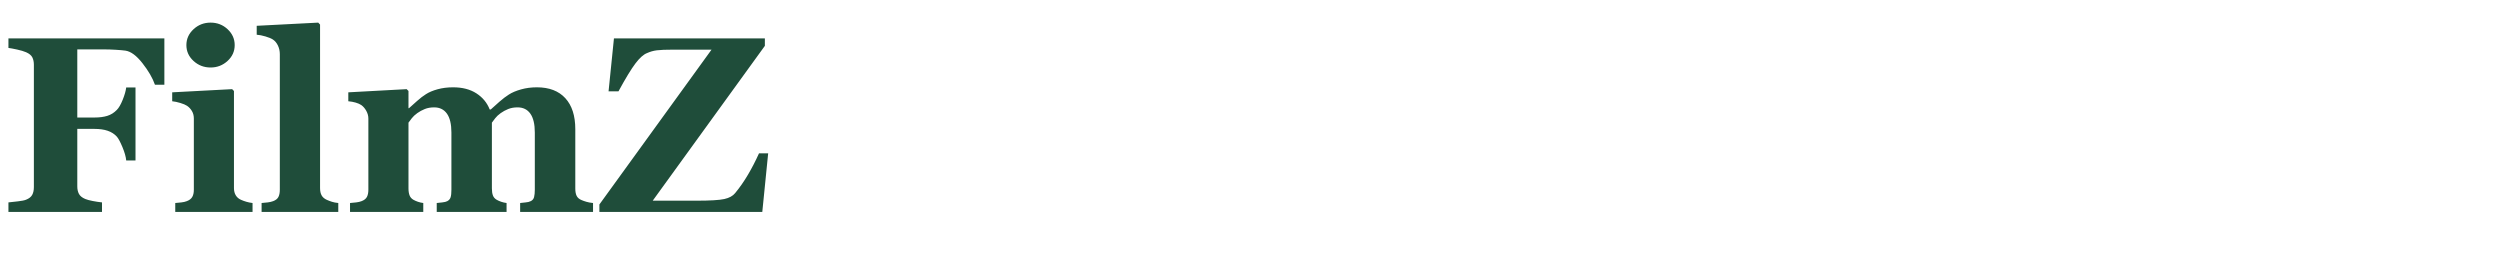
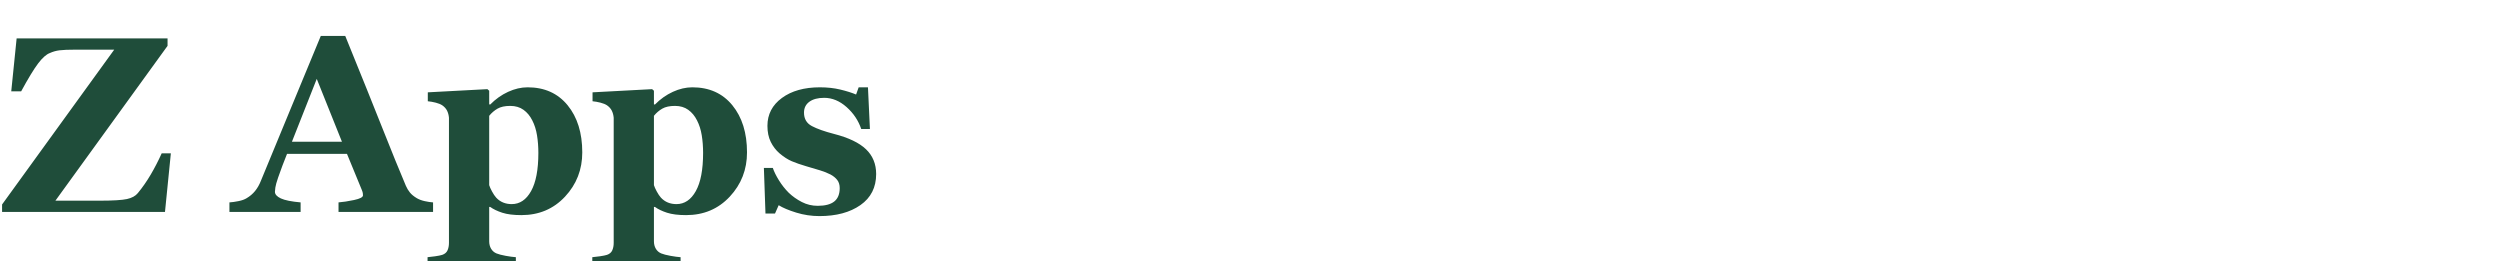
<svg xmlns="http://www.w3.org/2000/svg" viewBox="0 0 1038.05 108">
-   <path d="M68.25 35.188H64.34Q62.867 30.973 59.135 26.225Q55.402 21.477 52.051 21.02Q50.527 20.816 47.988 20.664Q45.449 20.512 43.316 20.512H32.094V48.797H39.254Q42.301 48.797 44.535 48.111Q46.77 47.426 48.496 45.648Q49.766 44.379 50.959 41.408Q52.152 38.438 52.406 36.305H56.266V66.621H52.406Q52.203 64.336 50.832 61.061Q49.461 57.785 48.496 56.719Q47.023 55.094 44.738 54.307Q42.453 53.52 39.254 53.52H32.094V77.387Q32.094 79.215 32.779 80.51Q33.465 81.805 35.395 82.617Q36.512 83.074 38.467 83.455Q40.422 83.836 42.352 84.039V88.0H3.504V84.039Q4.977 83.887 7.414 83.607Q9.852 83.328 10.816 82.922Q12.645 82.211 13.355 80.941Q14.066 79.672 14.066 77.691V26.859Q14.066 25.133 13.432 23.838Q12.797 22.543 10.816 21.68Q9.395 21.07 7.059 20.562Q4.723 20.055 3.504 19.902V15.941H68.25ZM104.863 88.0H72.77V84.293Q74.09 84.191 75.359 84.039Q76.629 83.887 77.543 83.531Q79.168 82.922 79.828 81.779Q80.488 80.637 80.488 78.758V49.203Q80.488 47.426 79.676 46.08Q78.863 44.734 77.645 43.922Q76.73 43.312 74.877 42.754Q73.023 42.195 71.5 42.043V38.336L96.383 37.016L97.145 37.777V78.098Q97.145 79.875 97.906 81.119Q98.668 82.363 100.09 82.973Q101.105 83.43 102.324 83.785Q103.543 84.141 104.863 84.293ZM97.449 18.734Q97.449 22.594 94.479 25.311Q91.508 28.027 87.445 28.027Q83.332 28.027 80.361 25.311Q77.391 22.594 77.391 18.734Q77.391 14.875 80.361 12.133Q83.332 9.391 87.445 9.391Q91.559 9.391 94.504 12.133Q97.449 14.875 97.449 18.734ZM140.461 88.0H108.621V84.293Q109.941 84.191 111.186 84.039Q112.43 83.887 113.395 83.531Q115.02 82.922 115.604 81.779Q116.188 80.637 116.188 78.758V22.492Q116.188 20.562 115.4 18.912Q114.613 17.262 113.293 16.398Q112.277 15.738 110.221 15.129Q108.164 14.52 106.59 14.418V10.711L132.133 9.391L132.895 10.203V78.098Q132.895 79.977 133.555 81.145Q134.215 82.312 135.688 82.973Q136.703 83.43 137.82 83.785Q138.938 84.141 140.461 84.293ZM246.238 88.0H215.973V84.293Q217.09 84.141 218.309 84.039Q219.527 83.938 220.34 83.531Q221.457 83.023 221.762 81.83Q222.066 80.637 222.066 78.758V55.043Q222.066 49.812 220.213 47.197Q218.359 44.582 214.906 44.582Q212.723 44.582 211.021 45.268Q209.32 45.953 207.898 46.969Q206.426 48.035 205.613 49.102Q204.801 50.168 204.242 50.93V78.199Q204.242 80.027 204.674 81.17Q205.105 82.312 206.273 82.973Q207.086 83.43 208.127 83.785Q209.168 84.141 210.336 84.293V88.0H181.34V84.293Q182.305 84.191 183.676 84.039Q185.047 83.887 185.707 83.531Q186.773 82.973 187.104 81.906Q187.434 80.84 187.434 78.758V55.043Q187.434 49.812 185.58 47.197Q183.727 44.582 180.273 44.582Q178.09 44.582 176.389 45.268Q174.688 45.953 173.266 46.969Q171.793 48.035 170.98 49.102Q170.168 50.168 169.609 50.93V78.199Q169.609 79.977 170.066 81.145Q170.523 82.312 171.691 82.973Q172.504 83.43 173.545 83.785Q174.586 84.141 175.754 84.293V88.0H145.336V84.293Q146.656 84.191 147.926 84.039Q149.195 83.887 150.109 83.531Q151.734 82.922 152.344 81.779Q152.953 80.637 152.953 78.758V49.203Q152.953 47.578 152.09 46.029Q151.227 44.48 150.008 43.617Q149.094 43.008 147.697 42.602Q146.301 42.195 144.625 42.043V38.336L168.848 37.016L169.609 37.777V44.938H169.812Q171.234 43.668 173.189 41.916Q175.145 40.164 176.871 39.098Q178.75 37.879 181.695 37.066Q184.641 36.254 188.145 36.254Q193.934 36.254 197.818 38.768Q201.703 41.281 203.328 45.445H203.785Q205.258 44.074 207.391 42.221Q209.523 40.367 211.301 39.25Q213.281 37.98 216.354 37.117Q219.426 36.254 222.93 36.254Q230.598 36.254 234.736 40.773Q238.875 45.293 238.875 53.621V78.301Q238.875 80.18 239.434 81.322Q239.992 82.465 241.465 83.074Q242.277 83.43 243.471 83.785Q244.664 84.141 246.238 84.293ZM318.957 63.676 316.52 88.0H248.879V84.902L295.445 20.613H279.652Q274.828 20.613 272.695 20.893Q270.562 21.172 268.684 22.035Q266.5 22.848 263.859 26.326Q261.219 29.805 256.801 37.93H252.688L254.922 15.941H317.586V19.039L271.02 83.328H289.148Q297.68 83.328 300.752 82.643Q303.824 81.957 305.246 80.18Q308.141 76.676 310.604 72.486Q313.066 68.297 315.148 63.676Z" fill="#1F4D3A" />
+   <path d="M70.941 63.676 68.504 88.0H0.863V84.902L47.43 20.613H31.637Q26.812 20.613 24.68 20.893Q22.547 21.172 20.668 22.035Q18.484 22.848 15.844 26.326Q13.203 29.805 8.785 37.93H4.672L6.906 15.941H69.57V19.039L23.004 83.328H41.133Q49.664 83.328 52.736 82.643Q55.809 81.957 57.23 80.18Q60.125 76.676 62.588 72.486Q65.051 68.297 67.133 63.676ZM179.816 88.0H140.562V84.039Q143.305 83.836 147.012 83.049Q150.719 82.262 150.719 81.094Q150.719 80.688 150.643 80.18Q150.566 79.672 150.211 78.809L144.066 63.879H119.184Q118.32 65.961 117.279 68.754Q116.238 71.547 115.477 73.73Q114.512 76.574 114.334 77.844Q114.156 79.113 114.156 79.621Q114.156 81.246 116.619 82.389Q119.082 83.531 124.82 84.039V88.0H95.266V84.039Q96.941 83.938 99.049 83.506Q101.156 83.074 102.375 82.312Q104.457 81.094 105.904 79.316Q107.352 77.539 108.316 75.102Q114.207 60.832 120.123 46.512Q126.039 32.191 133.199 14.926H143.355Q153.309 39.402 158.945 53.621Q164.582 67.84 168.543 77.184Q169.203 78.707 170.219 79.951Q171.234 81.195 173.113 82.312Q174.535 83.125 176.414 83.531Q178.293 83.938 179.816 84.039ZM141.984 58.852 131.523 32.75 121.215 58.852ZM241.77 63.27Q241.77 73.984 234.609 81.652Q227.449 89.32 216.48 89.32Q211.605 89.32 208.559 88.33Q205.512 87.34 203.531 85.918H203.125V100.188Q203.125 101.965 203.912 103.285Q204.699 104.605 206.121 105.215Q207.492 105.773 210.006 106.23Q212.52 106.688 214.195 106.789V110.547H177.531V106.789Q178.801 106.688 180.73 106.408Q182.66 106.129 183.625 105.824Q185.25 105.266 185.834 103.92Q186.418 102.574 186.418 100.848V48.898Q186.266 47.223 185.631 45.953Q184.996 44.684 183.625 43.719Q182.609 43.059 180.934 42.627Q179.258 42.195 177.633 42.043V38.336L202.363 37.016L203.125 37.676V43.312L203.531 43.414Q206.883 40.012 210.971 38.133Q215.059 36.254 219.07 36.254Q229.582 36.254 235.676 43.693Q241.77 51.133 241.77 63.27ZM223.539 63.473Q223.539 59.664 222.98 56.186Q222.422 52.707 221.0 49.965Q219.629 47.223 217.369 45.598Q215.109 43.973 211.859 43.973Q208.559 43.973 206.578 45.115Q204.598 46.258 203.125 48.086V76.879Q203.43 77.895 204.293 79.494Q205.156 81.094 206.02 82.059Q207.289 83.43 208.914 84.09Q210.539 84.75 212.469 84.75Q217.496 84.75 220.518 79.342Q223.539 73.934 223.539 63.473ZM310.172 63.27Q310.172 73.984 303.012 81.652Q295.852 89.32 284.883 89.32Q280.008 89.32 276.961 88.33Q273.914 87.34 271.934 85.918H271.527V100.188Q271.527 101.965 272.314 103.285Q273.102 104.605 274.523 105.215Q275.895 105.773 278.408 106.23Q280.922 106.688 282.598 106.789V110.547H245.934V106.789Q247.203 106.688 249.133 106.408Q251.062 106.129 252.027 105.824Q253.652 105.266 254.236 103.92Q254.82 102.574 254.82 100.848V48.898Q254.668 47.223 254.033 45.953Q253.398 44.684 252.027 43.719Q251.012 43.059 249.336 42.627Q247.66 42.195 246.035 42.043V38.336L270.766 37.016L271.527 37.676V43.312L271.934 43.414Q275.285 40.012 279.373 38.133Q283.461 36.254 287.473 36.254Q297.984 36.254 304.078 43.693Q310.172 51.133 310.172 63.27ZM291.941 63.473Q291.941 59.664 291.383 56.186Q290.824 52.707 289.402 49.965Q288.031 47.223 285.771 45.598Q283.512 43.973 280.262 43.973Q276.961 43.973 274.98 45.115Q273.0 46.258 271.527 48.086V76.879Q271.832 77.895 272.695 79.494Q273.559 81.094 274.422 82.059Q275.691 83.43 277.316 84.09Q278.941 84.75 280.871 84.75Q285.898 84.75 288.92 79.342Q291.941 73.934 291.941 63.473ZM340.234 89.727Q335.309 89.727 330.611 88.279Q325.914 86.832 323.324 85.207L321.801 88.66H317.84L317.18 69.719H320.887Q321.648 72.004 323.426 74.873Q325.203 77.742 327.488 80.027Q329.875 82.312 332.947 83.887Q336.02 85.461 339.523 85.461Q344.145 85.461 346.404 83.658Q348.664 81.855 348.664 78.098Q348.664 76.066 347.648 74.746Q346.633 73.426 344.855 72.461Q342.875 71.445 340.514 70.734Q338.152 70.023 334.699 69.008Q331.246 67.992 328.783 66.951Q326.32 65.91 323.68 63.676Q321.395 61.695 320.023 58.902Q318.652 56.109 318.652 52.25Q318.652 45.09 324.67 40.672Q330.688 36.254 340.438 36.254Q345.059 36.254 348.943 37.193Q352.828 38.133 355.469 39.25L356.535 36.254H360.395L361.207 53.57H357.602Q355.824 48.289 351.508 44.455Q347.191 40.621 342.215 40.621Q338.305 40.621 336.07 42.246Q333.836 43.871 333.836 46.766Q333.836 50.625 337.111 52.352Q340.387 54.078 346.277 55.602Q355.367 57.938 359.582 61.975Q363.797 66.012 363.797 72.258Q363.797 80.586 357.271 85.156Q350.746 89.727 340.234 89.727Z" fill="#1F4D3A" />
</svg>
